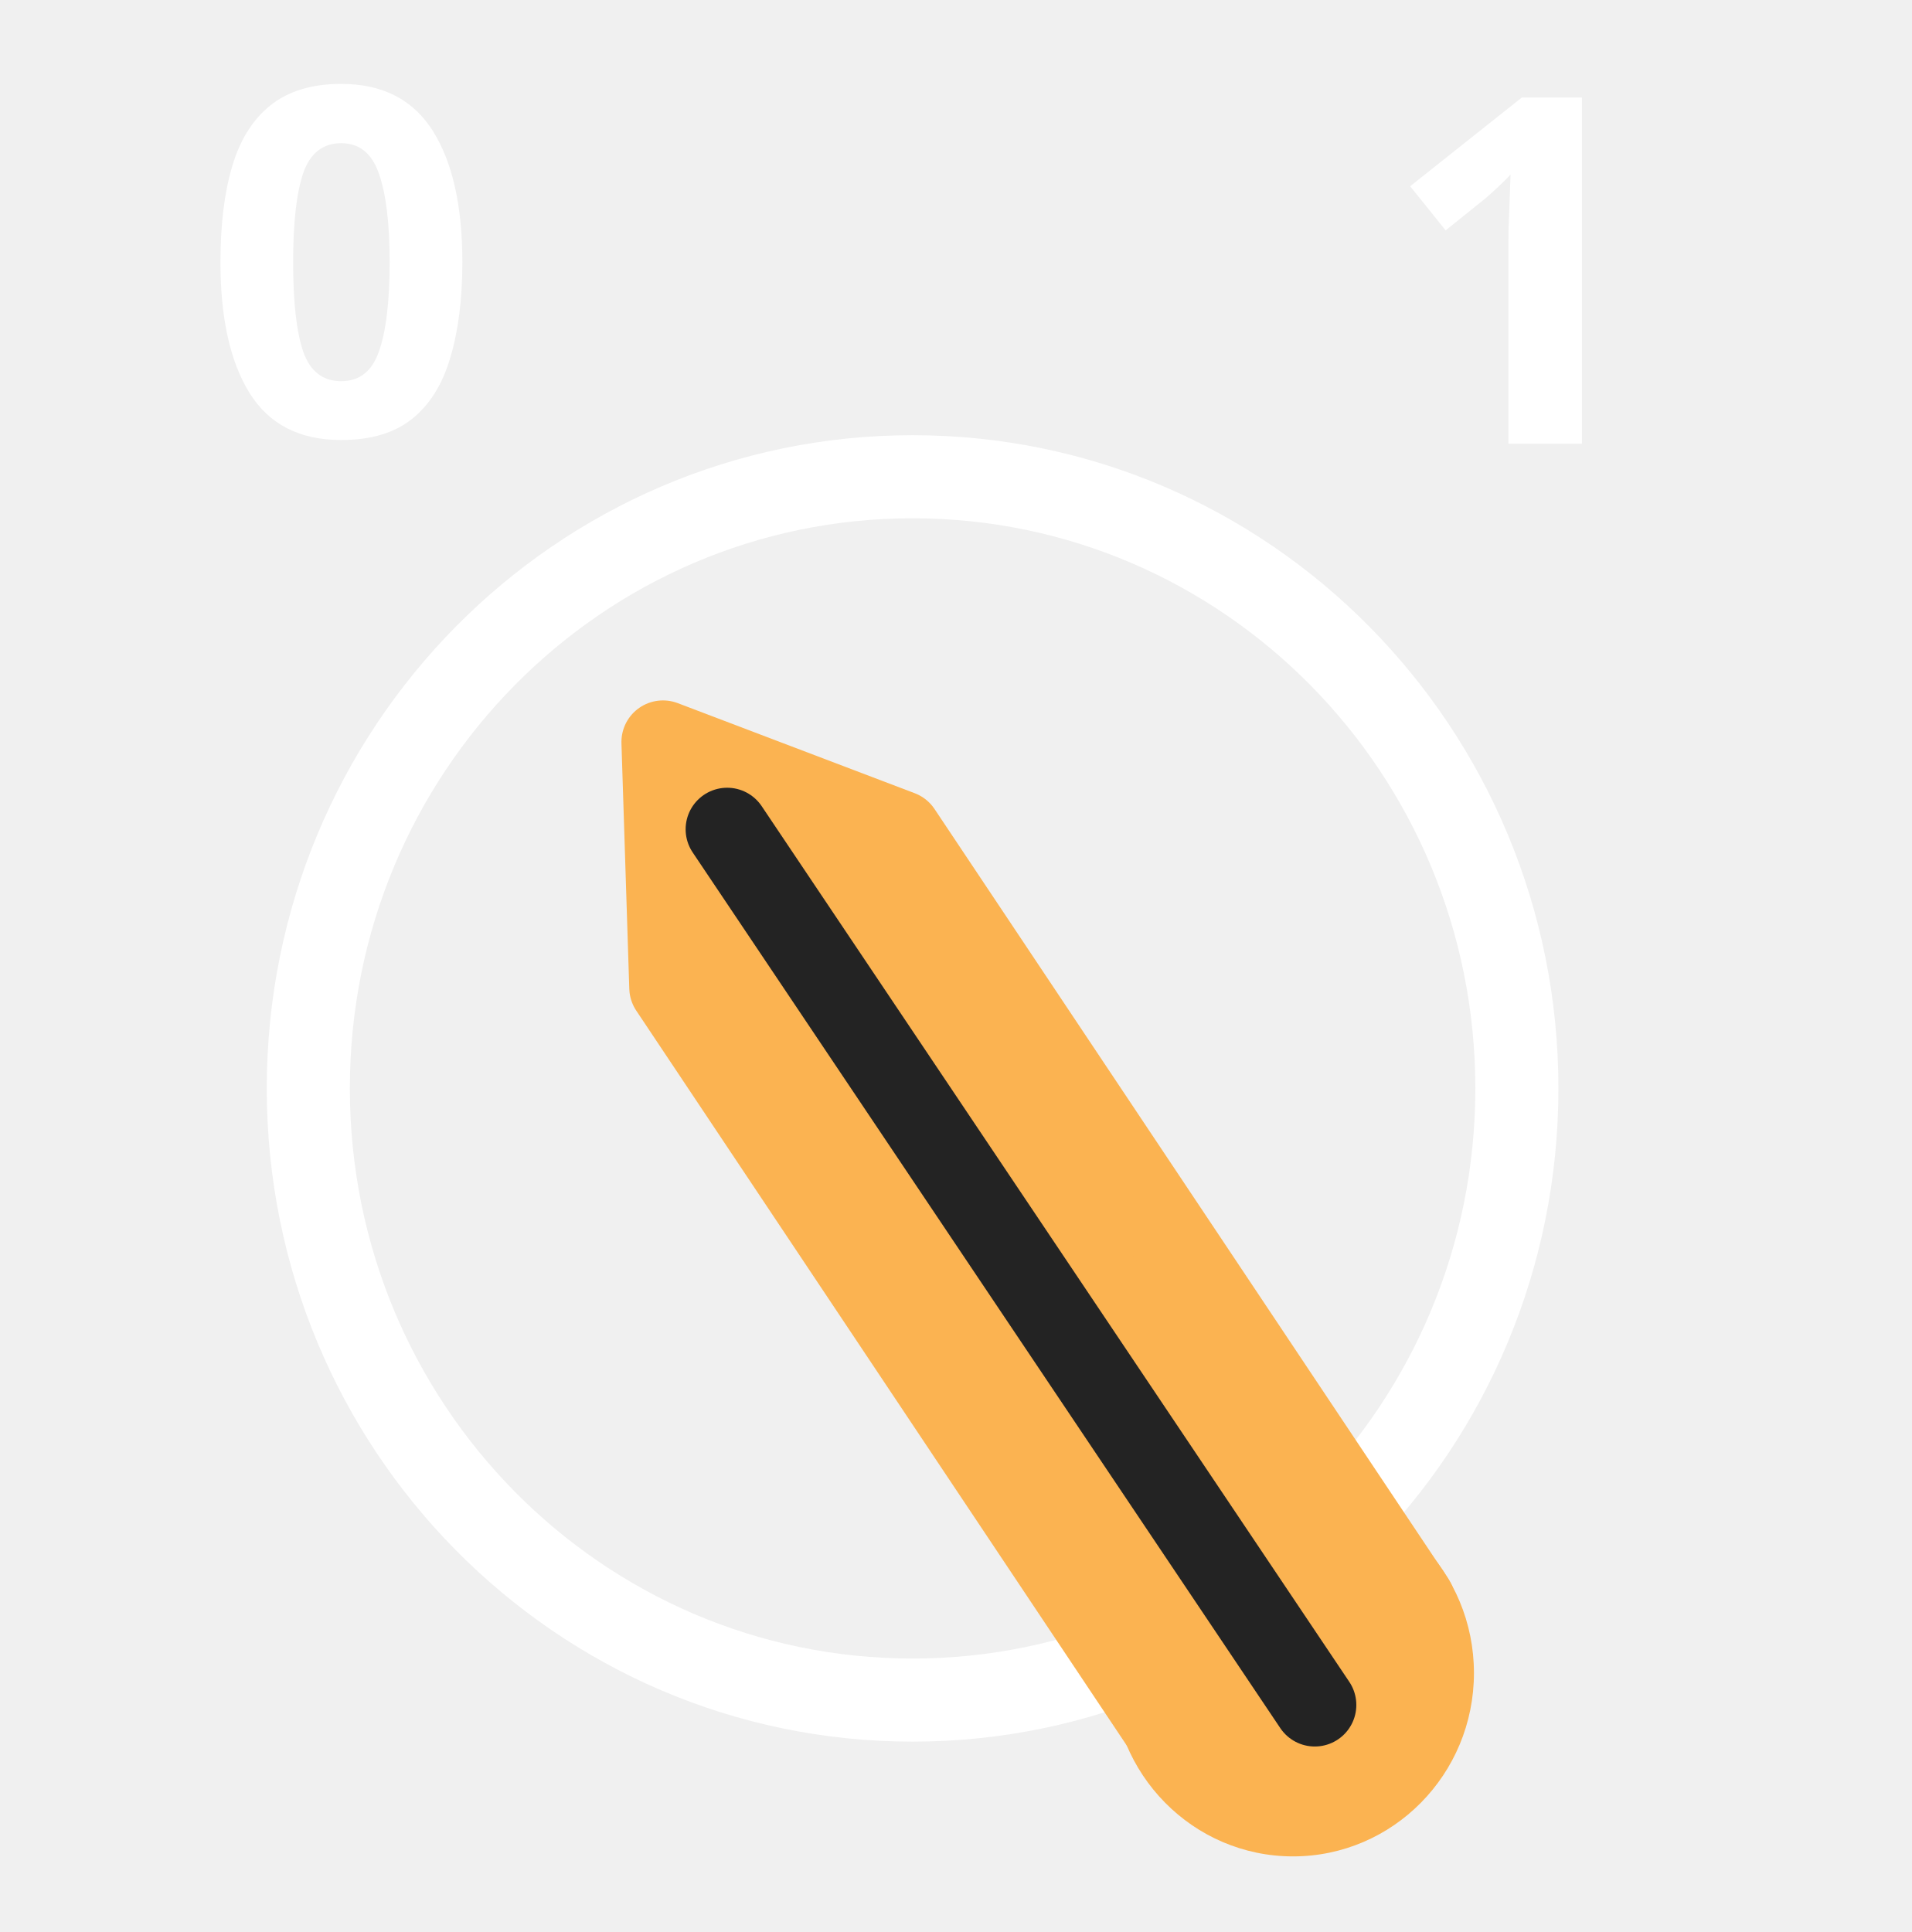
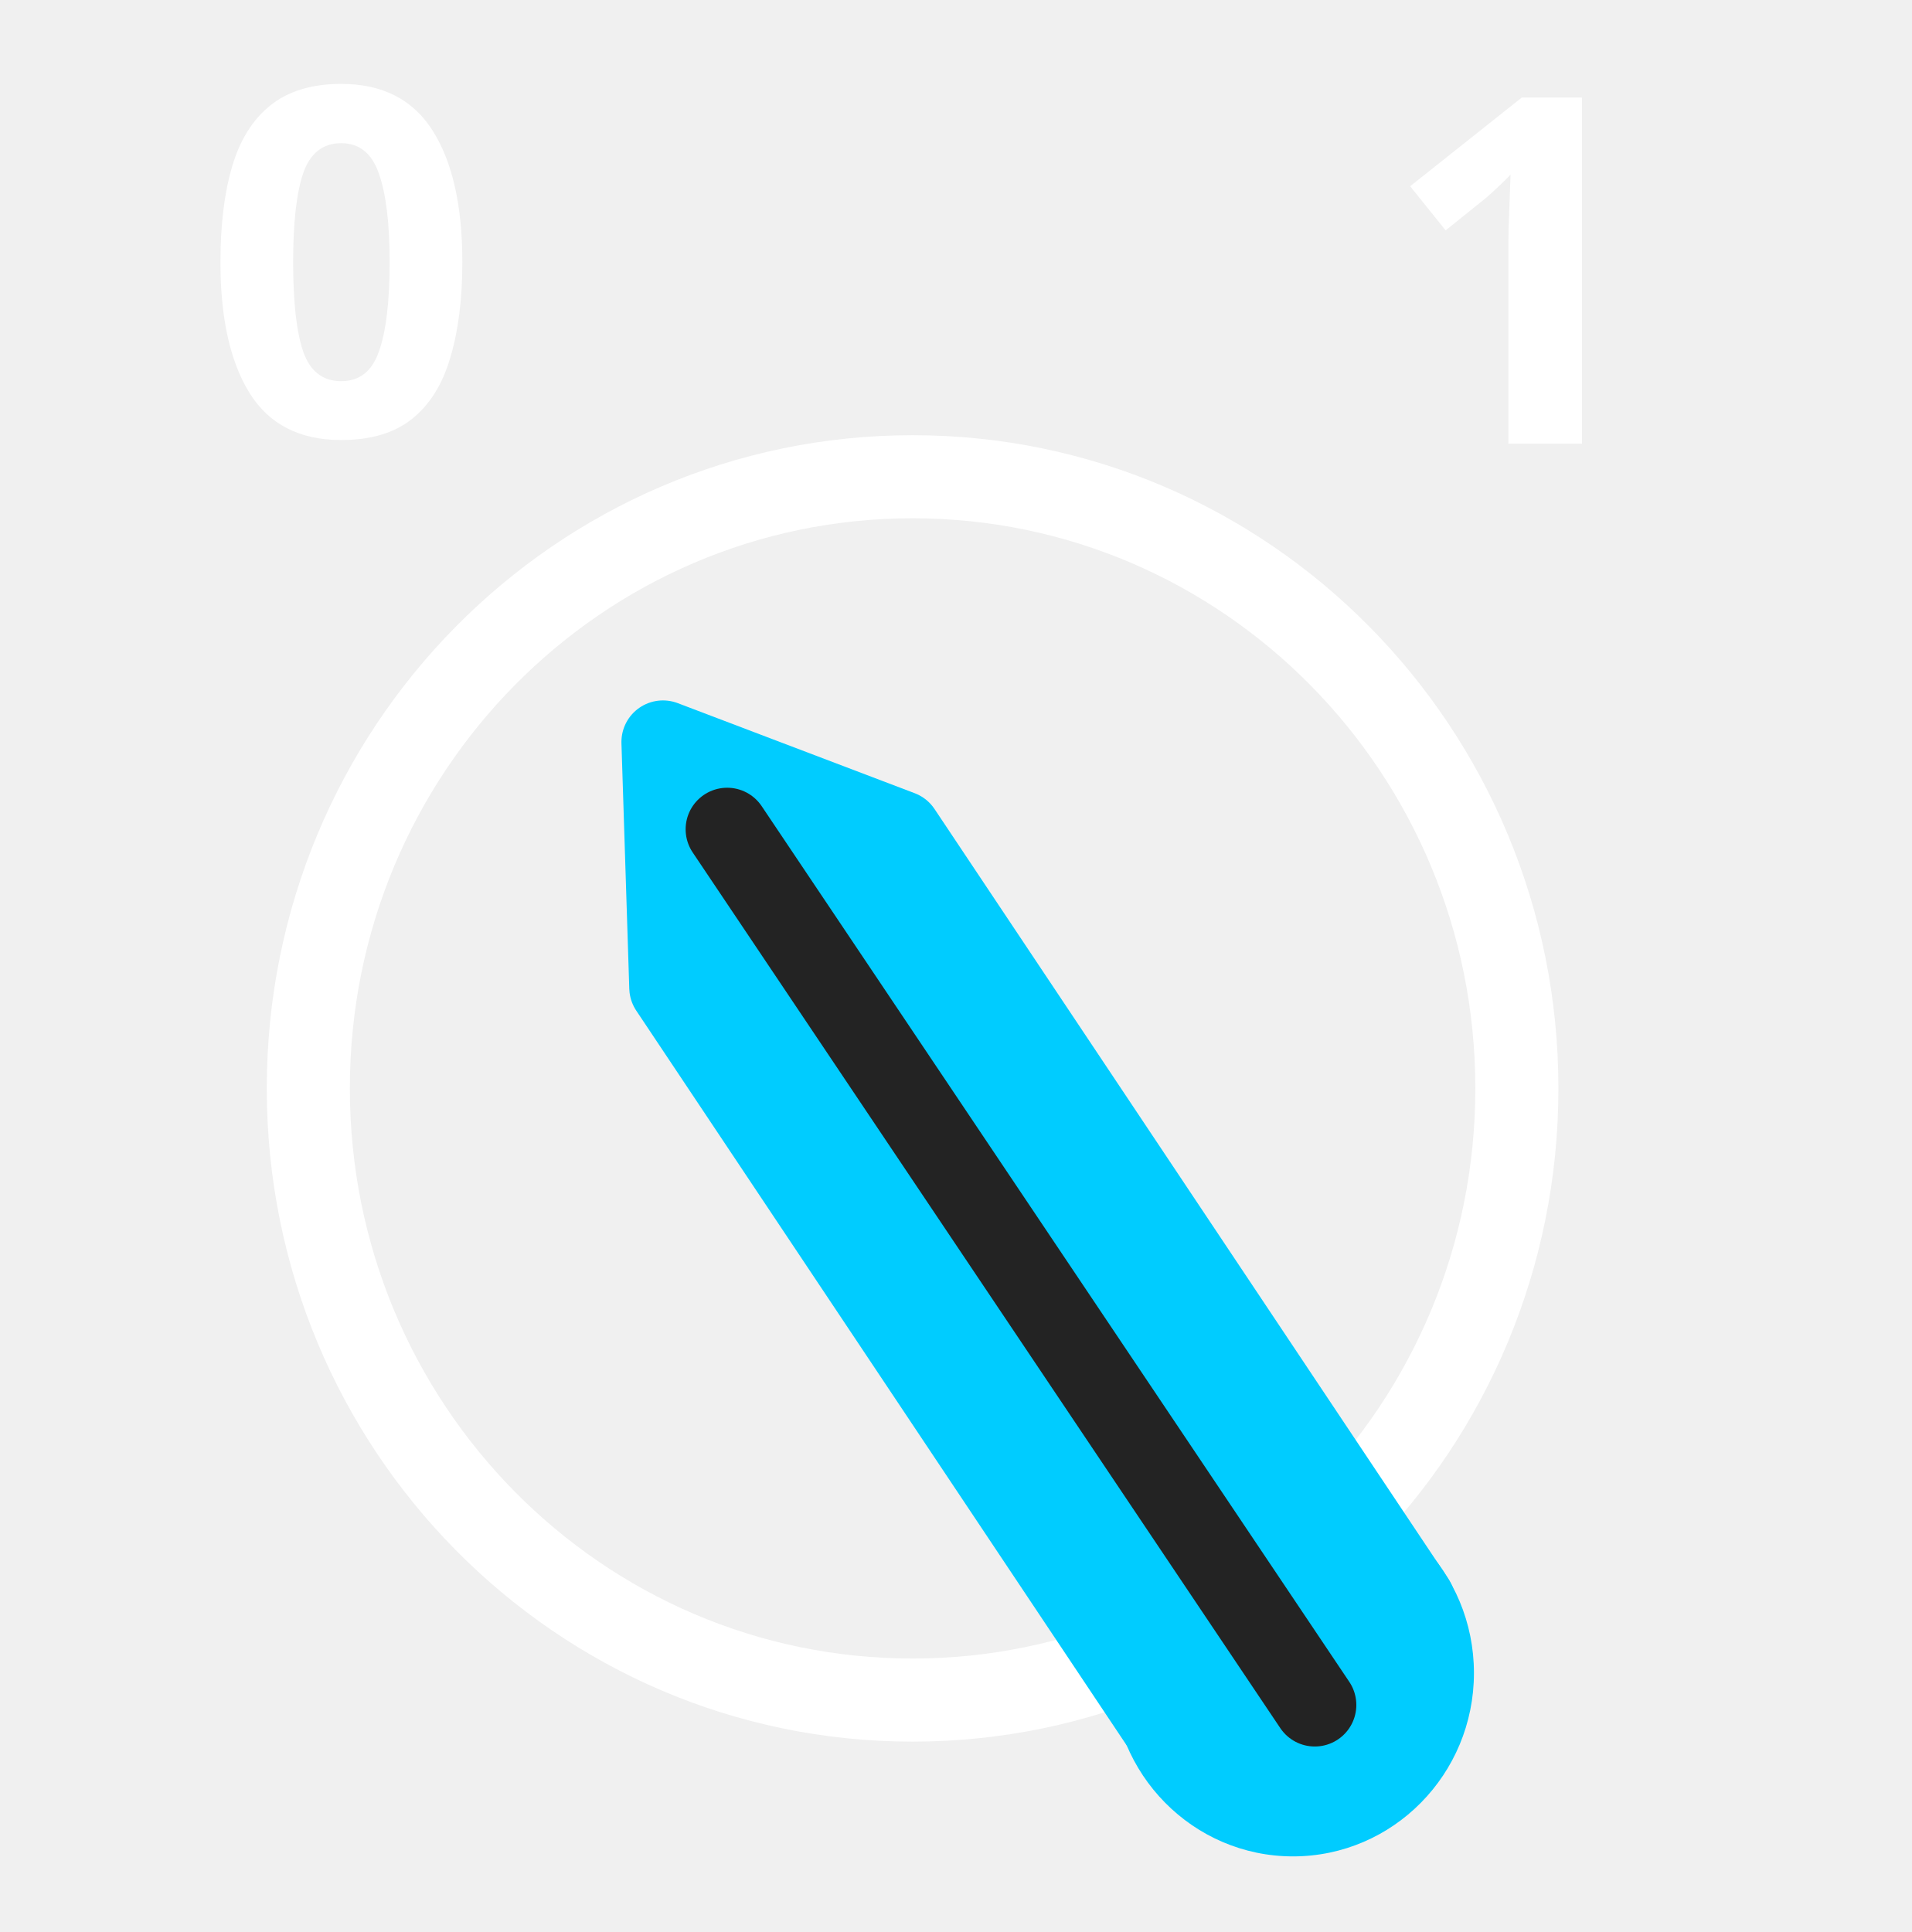
<svg xmlns="http://www.w3.org/2000/svg" width="60.138" height="60.777" viewBox="0 0 60.138 60.777" id="svg4160" version="1.1">
  <defs id="defs4162" />
  <g id="layer2" style="display:inline" transform="translate(-3.532845,2.263642)">
    <g transform="matrix(0.8711992,0,0,0.8711992,-2.467888,-9.966455)" id="g49">
      <path id="rect4760-8" d="m 22.796,16.619 3.212,-1.25 3.212,1.25 v 47.688 l -3.212,0.893 -3.212,-0.893 z" style="fill:none;fill-opacity:1;stroke:#ffffff;stroke-width:0;stroke-linecap:round;stroke-linejoin:round;stroke-miterlimit:4;stroke-dasharray:none;stroke-opacity:1" />
      <ellipse ry="22.087" rx="21.819" cy="48.143" cx="39.839" id="path4508" style="fill:none;fill-opacity:1;fill-rule:nonzero;stroke:#ffffff;stroke-width:3;stroke-linecap:round;stroke-linejoin:round;stroke-miterlimit:4;stroke-dasharray:none;stroke-opacity:1" />
-       <path id="path4535" d="M 39.383,38.886 57.933,66.679 49.659,72.295 31.109,44.502 30.826,35.633 Z" style="fill:#fbb351;fill-opacity:1;fill-rule:evenodd;stroke:#fbb351;stroke-width:3;stroke-linecap:butt;stroke-linejoin:round;stroke-miterlimit:4;stroke-dasharray:none;stroke-opacity:1" />
-       <ellipse ry="6.622" rx="6.533" cy="69.252" cx="53.575" id="path4149" style="fill:#fbb351;fill-opacity:1;stroke-width:3;stroke-miterlimit:4;stroke-dasharray:none" />
+       <path id="path4535" d="M 39.383,38.886 57.933,66.679 49.659,72.295 31.109,44.502 30.826,35.633 Z" style="fill:#00ccff;fill-opacity:1;fill-rule:evenodd;stroke:#00ccff;stroke-width:3;stroke-linecap:butt;stroke-linejoin:round;stroke-miterlimit:4;stroke-dasharray:none;stroke-opacity:1" />
+       <ellipse ry="6.622" rx="6.533" cy="69.252" cx="53.575" id="path4149" style="fill:#00ccff;fill-opacity:1;stroke-width:3;stroke-miterlimit:4;stroke-dasharray:none" />
      <path id="path4153" d="M 33.144,38.786 54.361,70.406" style="fill:none;fill-rule:evenodd;stroke:#232323;stroke-width:3;stroke-linecap:round;stroke-linejoin:miter;stroke-miterlimit:4;stroke-dasharray:none;stroke-opacity:1" />
      <text id="text4803-5-0" y="24.559" x="14.223" style="font-style:normal;font-variant:normal;font-weight:bold;font-stretch:normal;line-height:0%;font-family:Calibri;-inkscape-font-specification:'Calibri, Bold';text-align:start;letter-spacing:0px;word-spacing:0px;writing-mode:lr-tb;text-anchor:start;display:inline;fill:#ffffff;fill-opacity:1;stroke:none;stroke-width:1px;stroke-linecap:butt;stroke-linejoin:miter;stroke-opacity:1" xml:space="preserve">
        <tspan style="font-size:17.5px;line-height:1.25" y="24.559" x="14.223" id="tspan4188">0</tspan>
      </text>
      <text id="text4803-5-0-0" y="24.862" x="56.772" style="font-style:normal;font-variant:normal;font-weight:bold;font-stretch:normal;line-height:0%;font-family:Calibri;-inkscape-font-specification:'Calibri, Bold';text-align:start;letter-spacing:0px;word-spacing:0px;writing-mode:lr-tb;text-anchor:start;display:inline;fill:#ffffff;fill-opacity:1;stroke:none;stroke-width:1px;stroke-linecap:butt;stroke-linejoin:miter;stroke-opacity:1" xml:space="preserve">
        <tspan style="font-size:17.5px;line-height:1.25" y="24.862" x="56.772" id="tspan4208">1</tspan>
      </text>
    </g>
  </g>
</svg>
